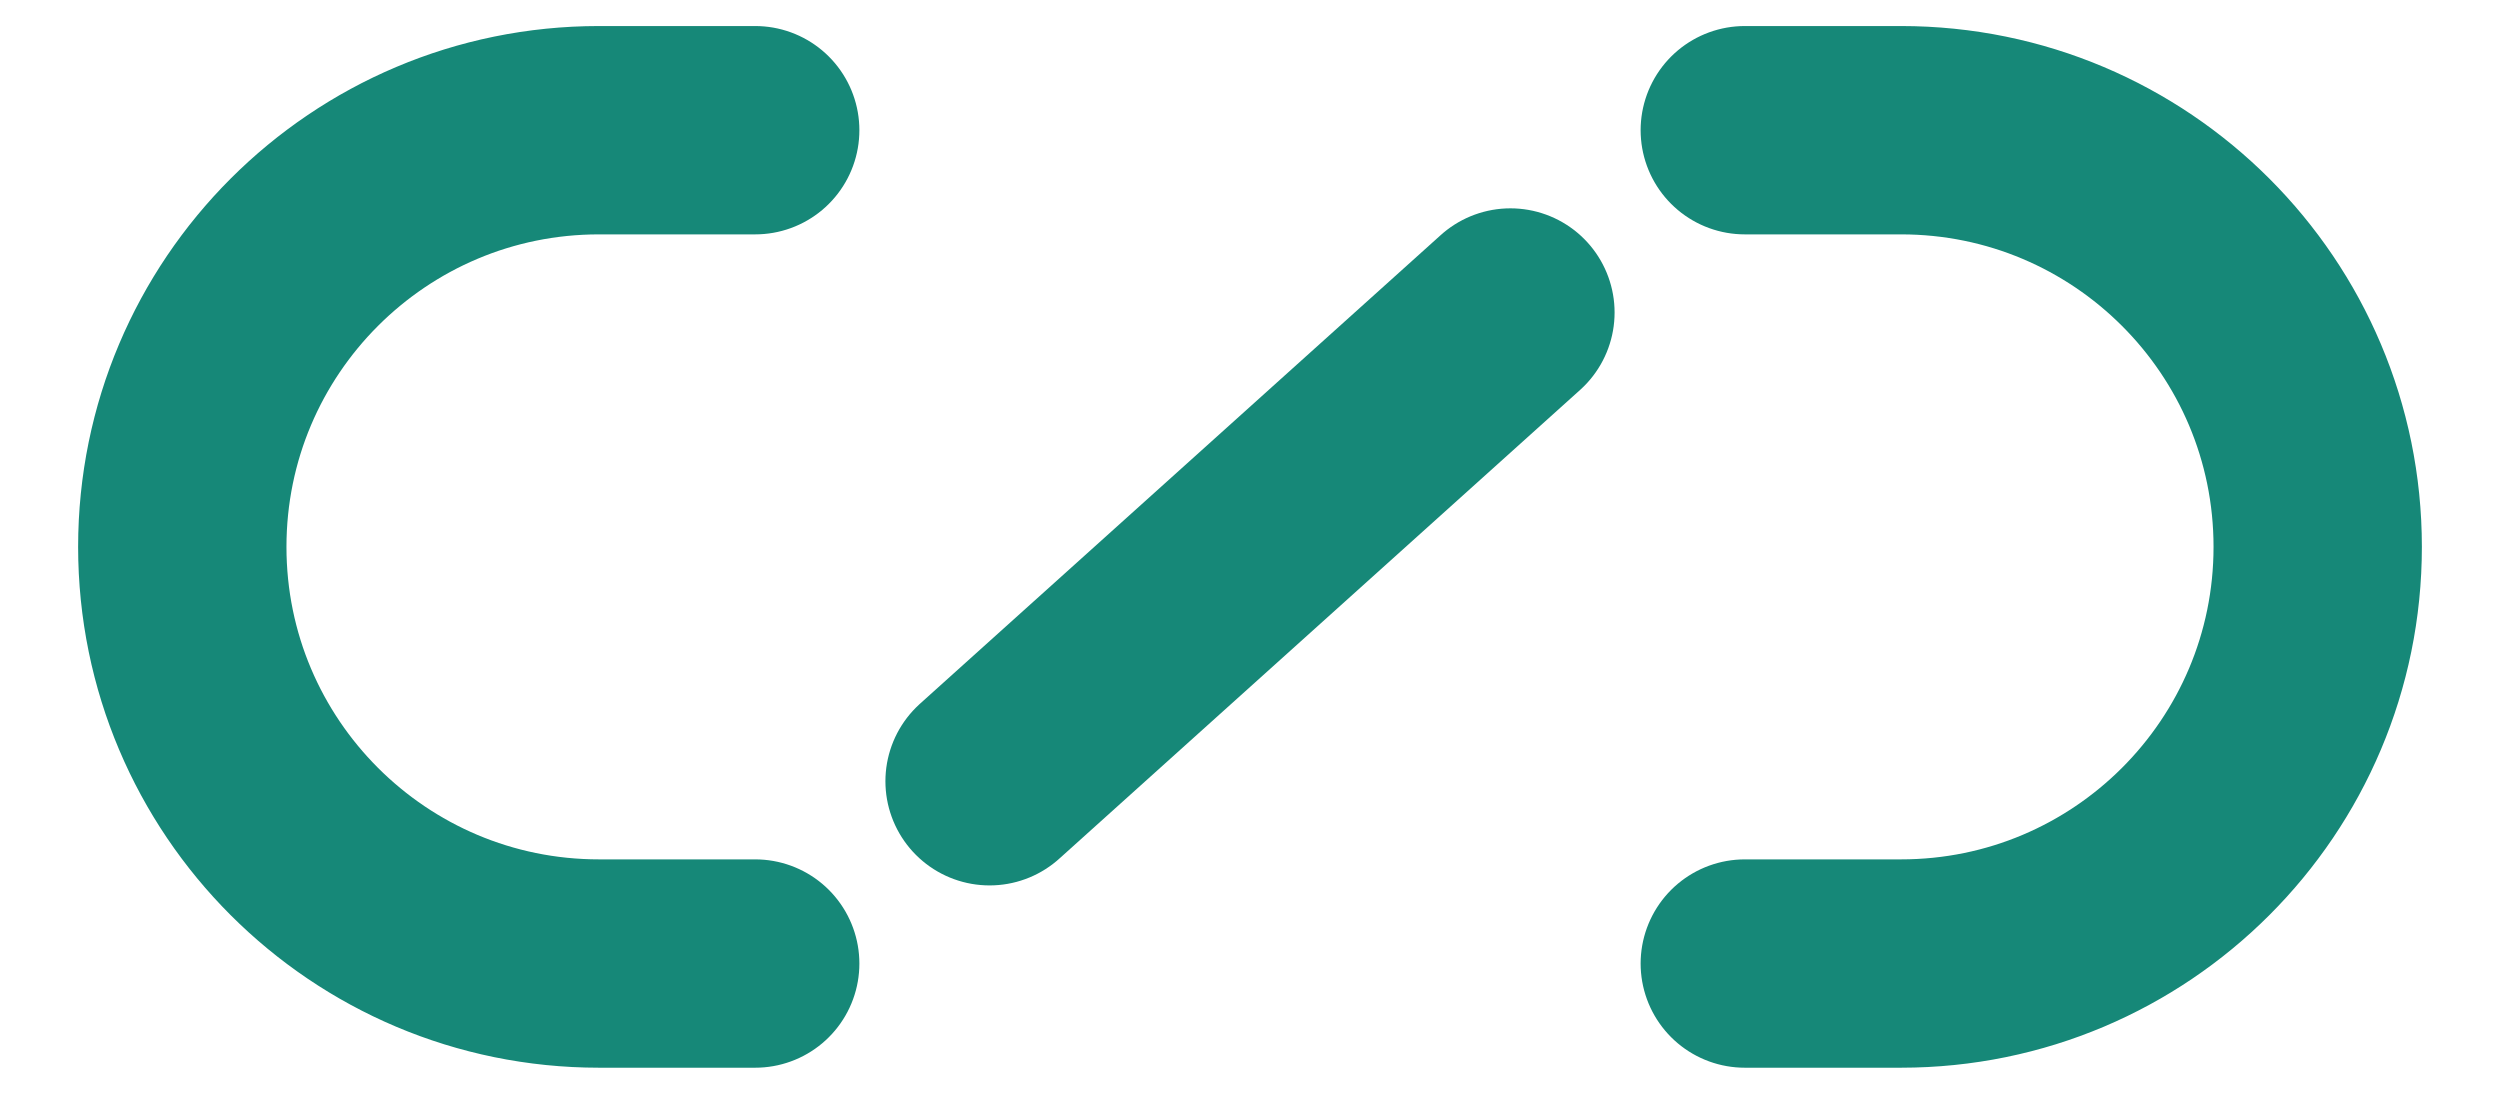
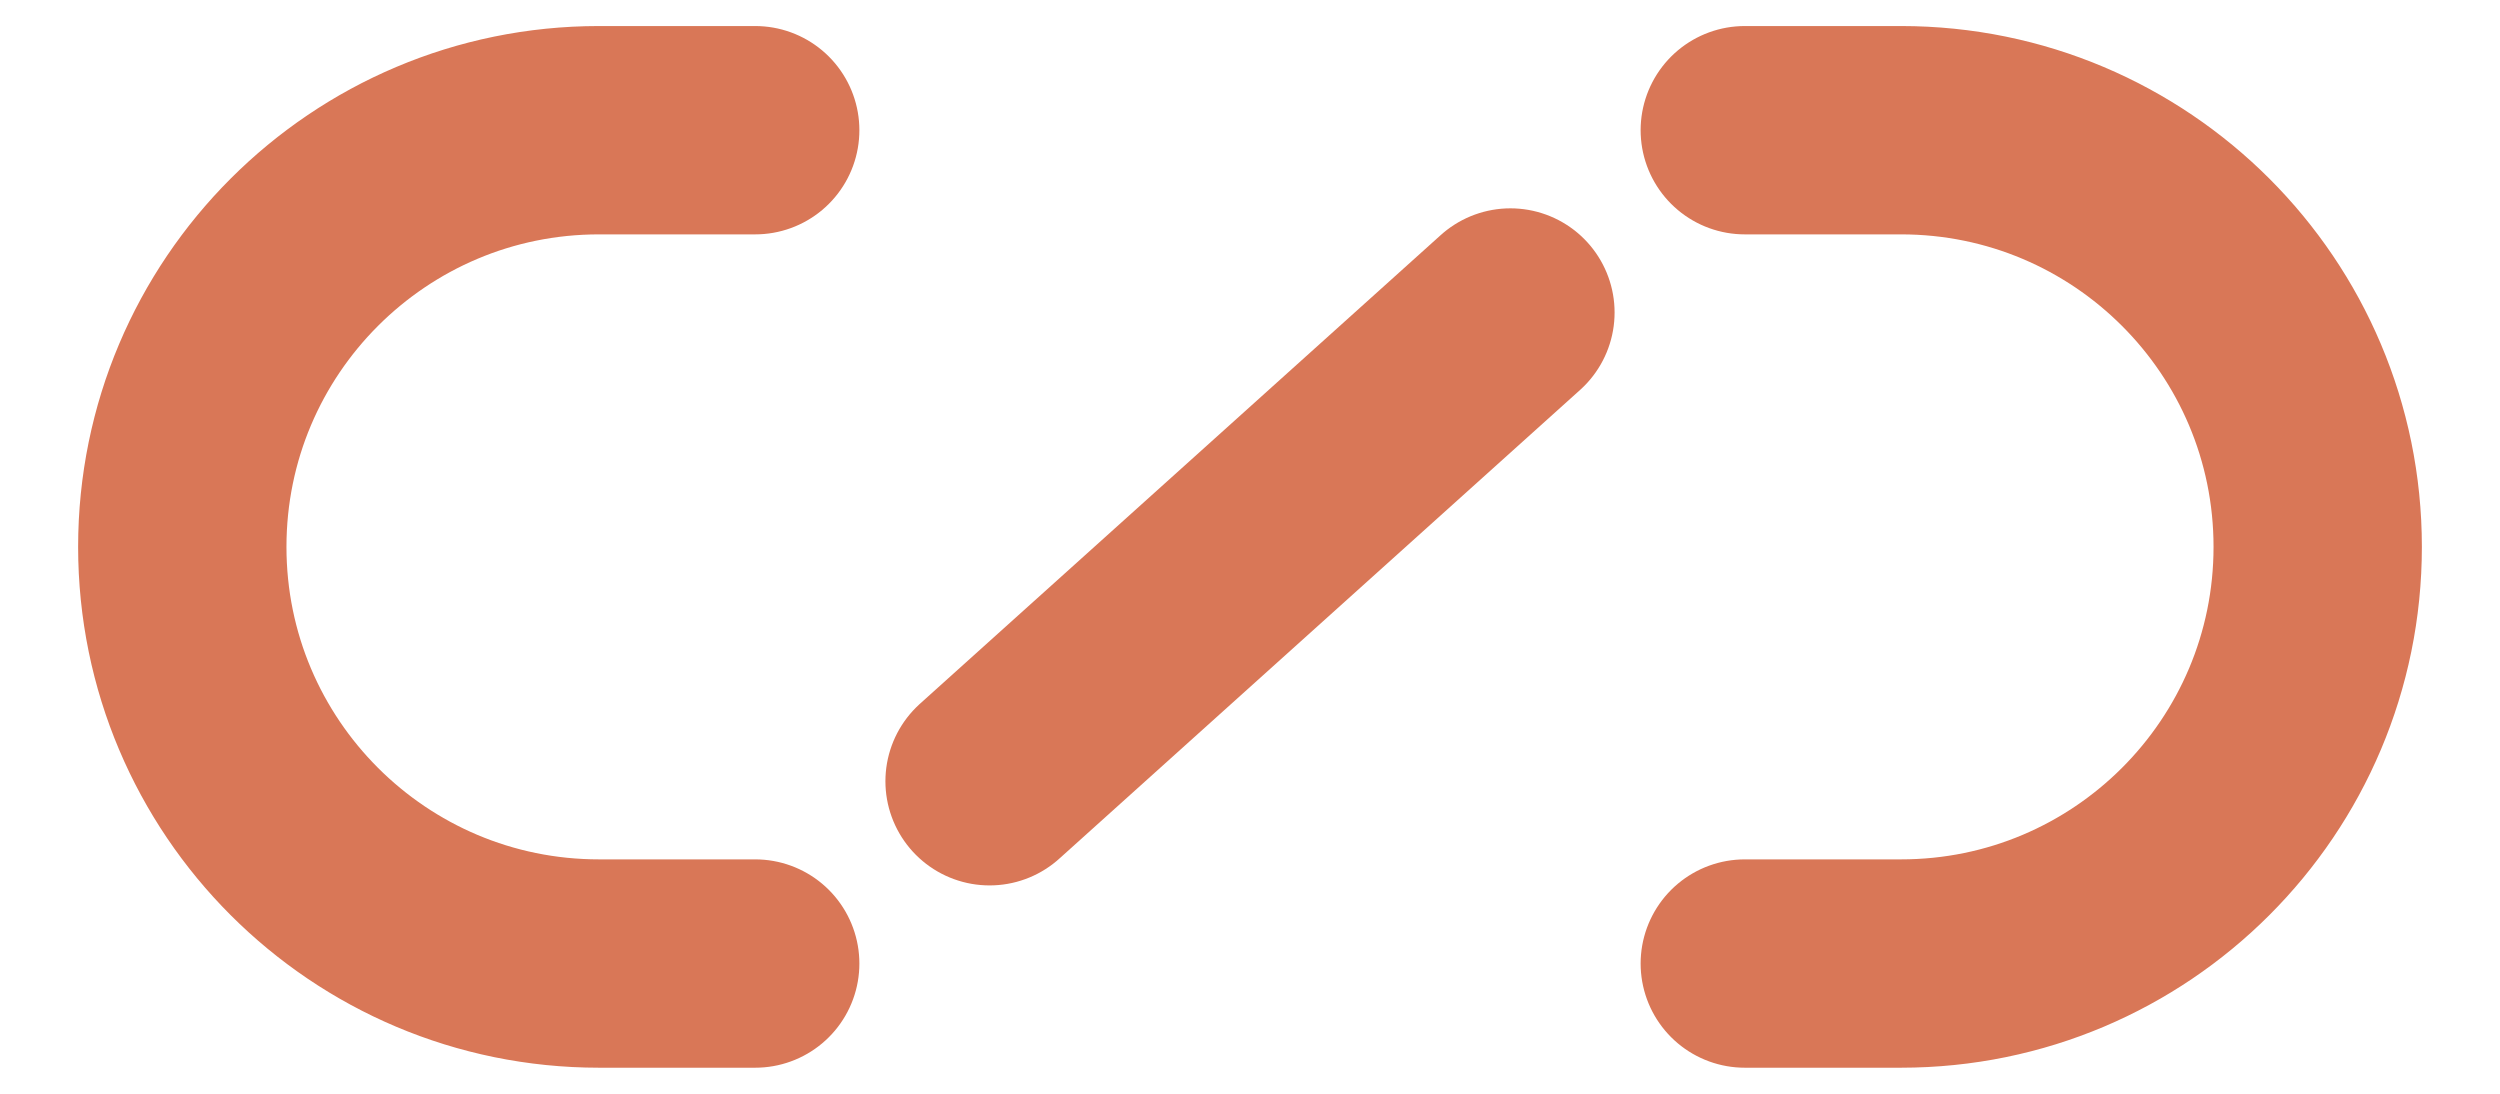
<svg xmlns="http://www.w3.org/2000/svg" viewBox="0 0 96 42" role="img" aria-label="OpenDuet">
-   <g fill="none" stroke="#168878" stroke-width="8" stroke-linecap="round">
+   <g fill="none" stroke="#d97757" stroke-width="8" stroke-linecap="round">
    <path d="M29 5H23a16 16 0 0 0 0 32h6" />
    <path d="M67 5h6a16 16 0 0 1 0 32h-6" />
    <path d="M38 30 58 12" />
  </g>
</svg>
